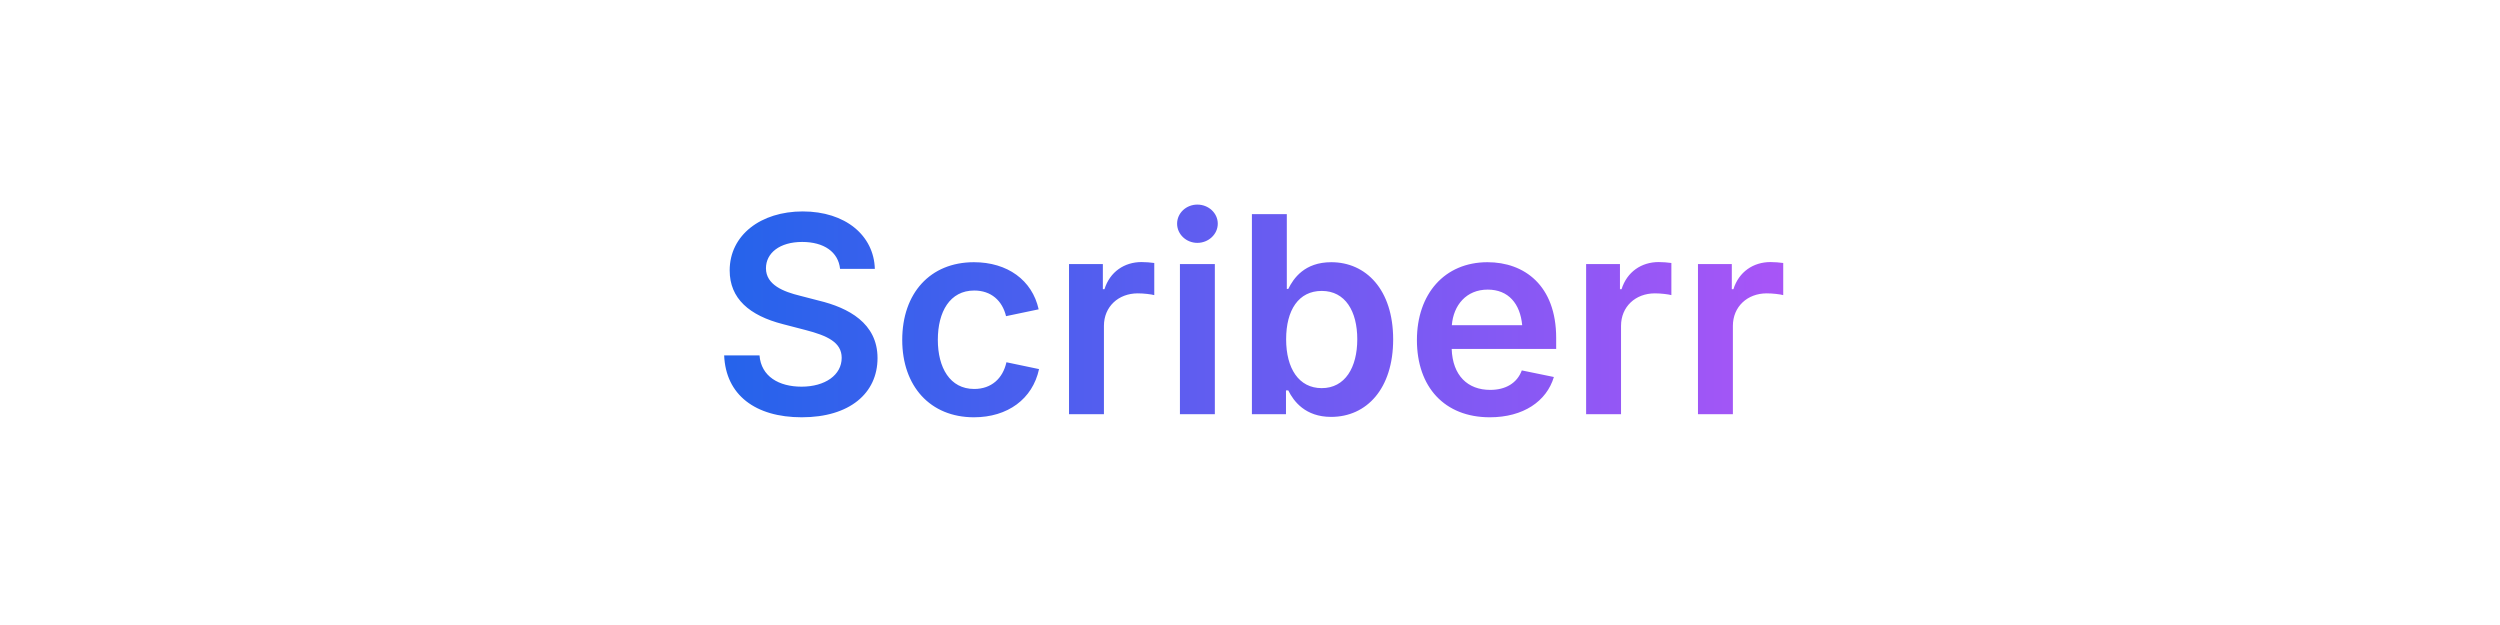
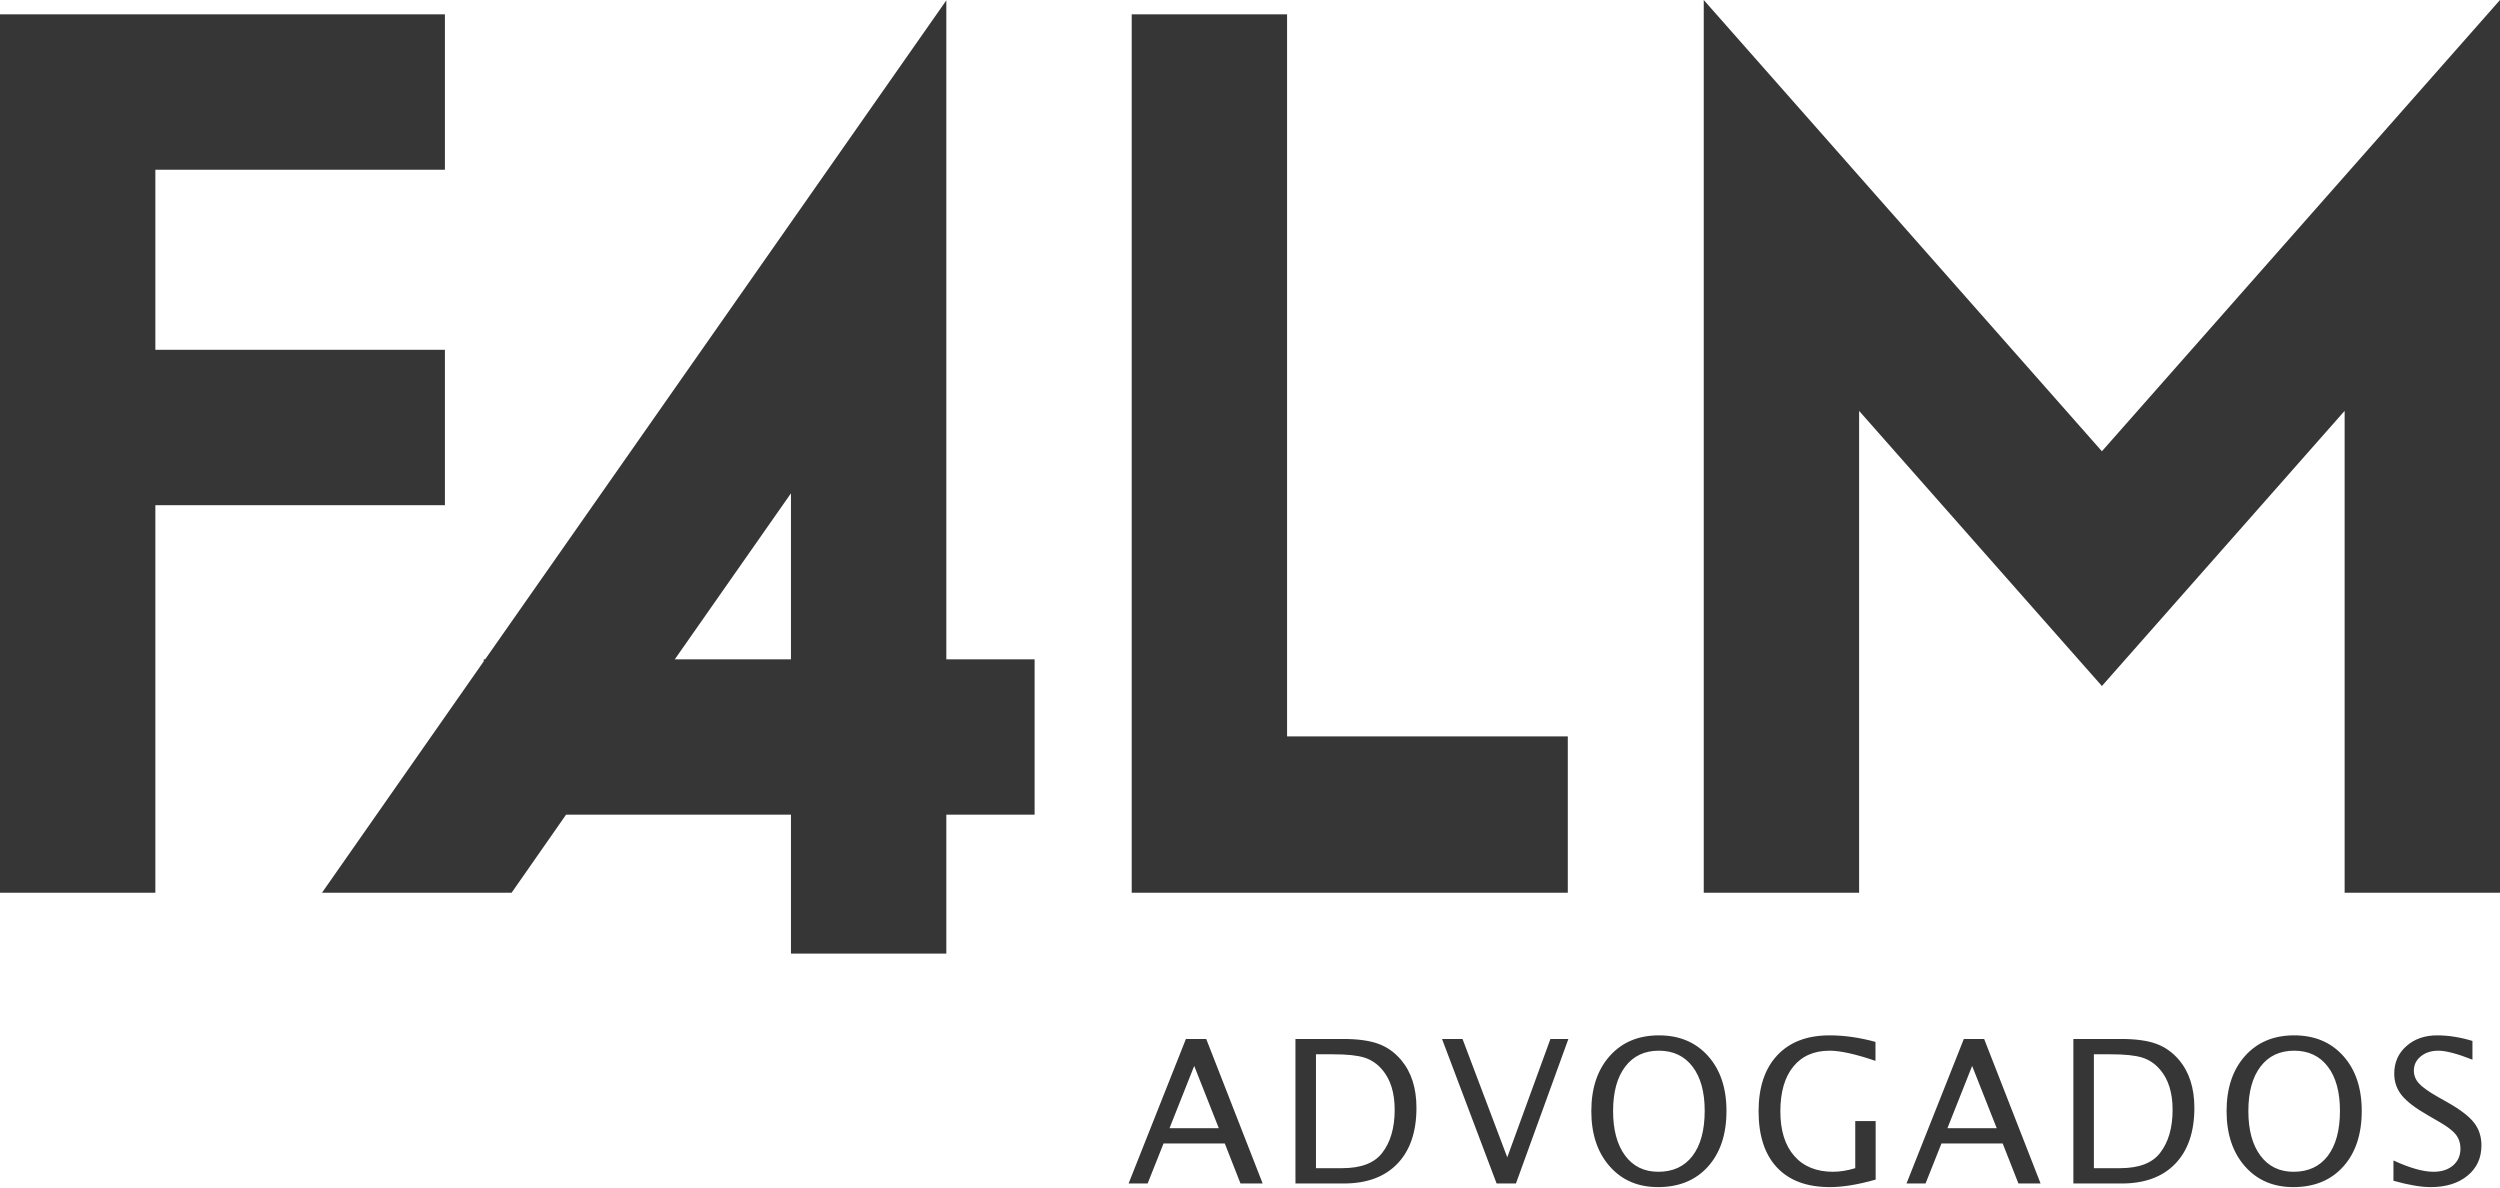
- <svg xmlns="http://www.w3.org/2000/svg" viewBox="0 0 800 200" role="img" aria-label="Scriberr">
-   <defs>
-     <linearGradient id="g" x1="0%" y1="0%" x2="100%" y2="0%">
-       <stop offset="0%" stop-color="#2563eb" />
-       <stop offset="100%" stop-color="#a855f7" />
-     </linearGradient>
-   </defs>
-   <rect width="100%" height="100%" fill="transparent" />
-   <text x="50%" y="50%" dominant-baseline="middle" text-anchor="middle" font-family="'Poiret One', 'Inter', ui-sans-serif, system-ui, -apple-system, 'Segoe UI', Roboto, 'Helvetica Neue', Arial, sans-serif" font-size="88" font-weight="600" fill="url(#g)">Scriberr</text>
-   <style>
-     @media (prefers-color-scheme: dark) {
-       text { filter: drop-shadow(0 1px 0 rgba(255,255,255,0.08)); }
-     }
-   </style>
+ <svg xmlns="http://www.w3.org/2000/svg" width="600" height="285" viewBox="0 0 600 285" version="1.1" xml:space="preserve" style="fill-rule:evenodd;clip-rule:evenodd;stroke-linejoin:round;stroke-miterlimit:2;">
+   <path d="M583.358,284.906c-2.329,-0 -5.305,-0.508 -8.931,-1.524l-0,-4.874c3.908,1.812 7.117,2.719 9.632,2.719c1.939,0 3.498,-0.509 4.677,-1.524c1.179,-1.016 1.77,-2.352 1.77,-4.009c-0,-1.358 -0.387,-2.513 -1.16,-3.467c-0.775,-0.953 -2.199,-2.015 -4.279,-3.188l-2.389,-1.382c-2.954,-1.688 -5.037,-3.279 -6.247,-4.77c-1.21,-1.492 -1.816,-3.229 -1.816,-5.214c0,-2.671 0.969,-4.872 2.907,-6.598c1.937,-1.726 4.406,-2.589 7.405,-2.589c2.672,0 5.492,0.445 8.462,1.337l-0,4.498c-3.657,-1.438 -6.382,-2.155 -8.181,-2.155c-1.702,0 -3.109,0.453 -4.218,1.358c-1.109,0.907 -1.664,2.047 -1.664,3.422c0,1.156 0.406,2.181 1.219,3.07c0.812,0.892 2.296,1.953 4.453,3.188l2.485,1.405c2.999,1.704 5.093,3.312 6.281,4.829c1.187,1.516 1.781,3.336 1.781,5.461c0,3.015 -1.113,5.437 -3.34,7.265c-2.226,1.827 -5.176,2.742 -8.847,2.742Zm-133.199,-1.805c-4.203,1.204 -7.865,1.805 -10.992,1.805c-5.516,-0 -9.746,-1.569 -12.69,-4.711c-2.946,-3.139 -4.417,-7.64 -4.417,-13.498c0,-5.75 1.492,-10.224 4.475,-13.418c2.984,-3.196 7.173,-4.793 12.563,-4.793c3.53,0 7.202,0.524 11.016,1.569l-0,4.548c-4.782,-1.626 -8.448,-2.437 -10.994,-2.437c-3.749,0 -6.659,1.272 -8.73,3.818c-2.071,2.547 -3.105,6.134 -3.105,10.758c0,4.578 1.11,8.137 3.328,10.675c2.219,2.54 5.329,3.81 9.327,3.81c1.641,0 3.415,-0.289 5.321,-0.867l0,-11.297l4.898,-0l0,14.038Zm-52.237,1.805c-4.811,-0 -8.683,-1.668 -11.611,-5.004c-2.93,-3.337 -4.395,-7.746 -4.395,-13.23c-0,-5.515 1.472,-9.925 4.417,-13.229c2.945,-3.306 6.88,-4.957 11.801,-4.957c4.906,0 8.836,1.648 11.79,4.944c2.952,3.298 4.429,7.694 4.429,13.195c0,5.61 -1.477,10.058 -4.429,13.346c-2.954,3.29 -6.955,4.935 -12.002,4.935Zm152.464,-0c-4.811,-0 -8.683,-1.668 -11.613,-5.004c-2.93,-3.337 -4.395,-7.746 -4.395,-13.23c0,-5.515 1.473,-9.925 4.419,-13.229c2.945,-3.306 6.878,-4.957 11.8,-4.957c4.906,0 8.836,1.648 11.788,4.944c2.953,3.298 4.431,7.694 4.431,13.195c-0,5.61 -1.478,10.058 -4.431,13.346c-2.952,3.29 -6.953,4.935 -11.999,4.935Zm-252.666,-0.868l-3.772,-9.607l-14.696,-0l-3.821,9.607l-4.57,-0l13.758,-34.685l4.876,-0l13.545,34.685l-5.32,-0Zm13.19,-0l-0,-34.685l11.531,-0c3.438,-0 6.216,0.383 8.333,1.149c2.117,0.765 3.949,2.062 5.495,3.89c2.452,2.906 3.68,6.732 3.68,11.483c0,5.765 -1.525,10.234 -4.569,13.406c-3.048,3.171 -7.336,4.757 -12.868,4.757l-11.602,-0Zm186.7,-0l0,-34.685l11.531,-0c3.438,-0 6.214,0.383 8.333,1.149c2.117,0.765 3.949,2.062 5.495,3.89c2.453,2.906 3.68,6.732 3.68,11.483c0,5.765 -1.525,10.234 -4.569,13.406c-3.048,3.171 -7.336,4.757 -12.868,4.757l-11.602,-0Zm-138.424,-0l-13.1,-34.685l4.921,-0l10.735,28.404l10.359,-28.404l4.311,-0l-12.586,34.685l-4.64,-0Zm125.234,-0l-3.774,-9.607l-14.694,-0l-3.821,9.607l-4.57,-0l13.758,-34.685l4.876,-0l13.545,34.685l-5.32,-0Zm-86.426,-2.811c3.547,0 6.288,-1.278 8.226,-3.832c1.938,-2.556 2.907,-6.16 2.907,-10.816c-0,-4.516 -0.973,-8.048 -2.919,-10.595c-1.946,-2.546 -4.637,-3.818 -8.074,-3.818c-3.453,0 -6.149,1.277 -8.085,3.831c-1.939,2.554 -2.907,6.105 -2.907,10.653c0,4.53 0.961,8.092 2.883,10.687c1.922,2.594 4.577,3.89 7.969,3.89Zm152.463,0c3.546,0 6.289,-1.278 8.226,-3.832c1.936,-2.556 2.906,-6.16 2.906,-10.816c0,-4.516 -0.973,-8.048 -2.917,-10.595c-1.946,-2.546 -4.637,-3.818 -8.075,-3.818c-3.453,0 -6.149,1.277 -8.086,3.831c-1.938,2.554 -2.906,6.105 -2.906,10.653c-0,4.53 0.96,8.092 2.883,10.687c1.92,2.594 4.578,3.89 7.969,3.89Zm-234.624,-0.867l6.303,-0c4.501,-0 7.689,-1.212 9.564,-3.633c2.015,-2.578 3.023,-6.039 3.023,-10.384c-0,-4.077 -0.994,-7.281 -2.978,-9.607c-1.202,-1.423 -2.639,-2.396 -4.311,-2.919c-1.673,-0.524 -4.188,-0.786 -7.547,-0.786l-4.054,-0l0,27.329Zm186.699,-0l6.304,-0c4.501,-0 7.689,-1.212 9.564,-3.633c2.015,-2.578 3.023,-6.039 3.023,-10.384c-0,-4.077 -0.994,-7.281 -2.978,-9.607c-1.202,-1.423 -2.639,-2.396 -4.311,-2.919c-1.673,-0.524 -4.188,-0.786 -7.547,-0.786l-4.055,-0l-0,27.329Zm-23.315,-9.586l-5.905,-14.953l-5.931,14.953l11.836,0Zm-186.7,0l-5.905,-14.953l-5.931,14.953l11.836,0Zm-65.397,-112.535l0,-158.153l-37.288,53.289l-73.39,104.864l-0.339,0.475l-38.827,55.543l45.508,-0l13.065,-18.729l53.983,-0l-0,33.338l37.288,0l0,-33.338l21.186,-0l0,-37.289l-21.186,0Zm-189.832,-117.508l0,43.221l69.492,-0l0,37.288l-69.492,0l0,93.017l-37.288,-0l0,-210.814l106.78,-0l0,37.288l-69.492,0Zm338.983,136.011l-0,37.515l-104.661,-0l-0,-210.814l37.288,-0l-0,173.299l67.373,0Zm223.729,-176.742l0,214.257l-37.288,-0l-0,-115.646l-33.406,37.864l-24.849,28.17l-24.864,-28.17l-33.407,-37.864l-0,115.646l-37.287,-0l-0,-214.257l37.287,42.271l58.271,66.035l58.255,-66.035l37.288,-42.271Zm-483.896,158.239l-0,0.472l0.337,-0.472l-0.337,0Zm73.728,0l-27.882,0l27.882,-39.847l-0,39.847Z" style="fill:#363636;fill-rule:nonzero;" />
</svg>
